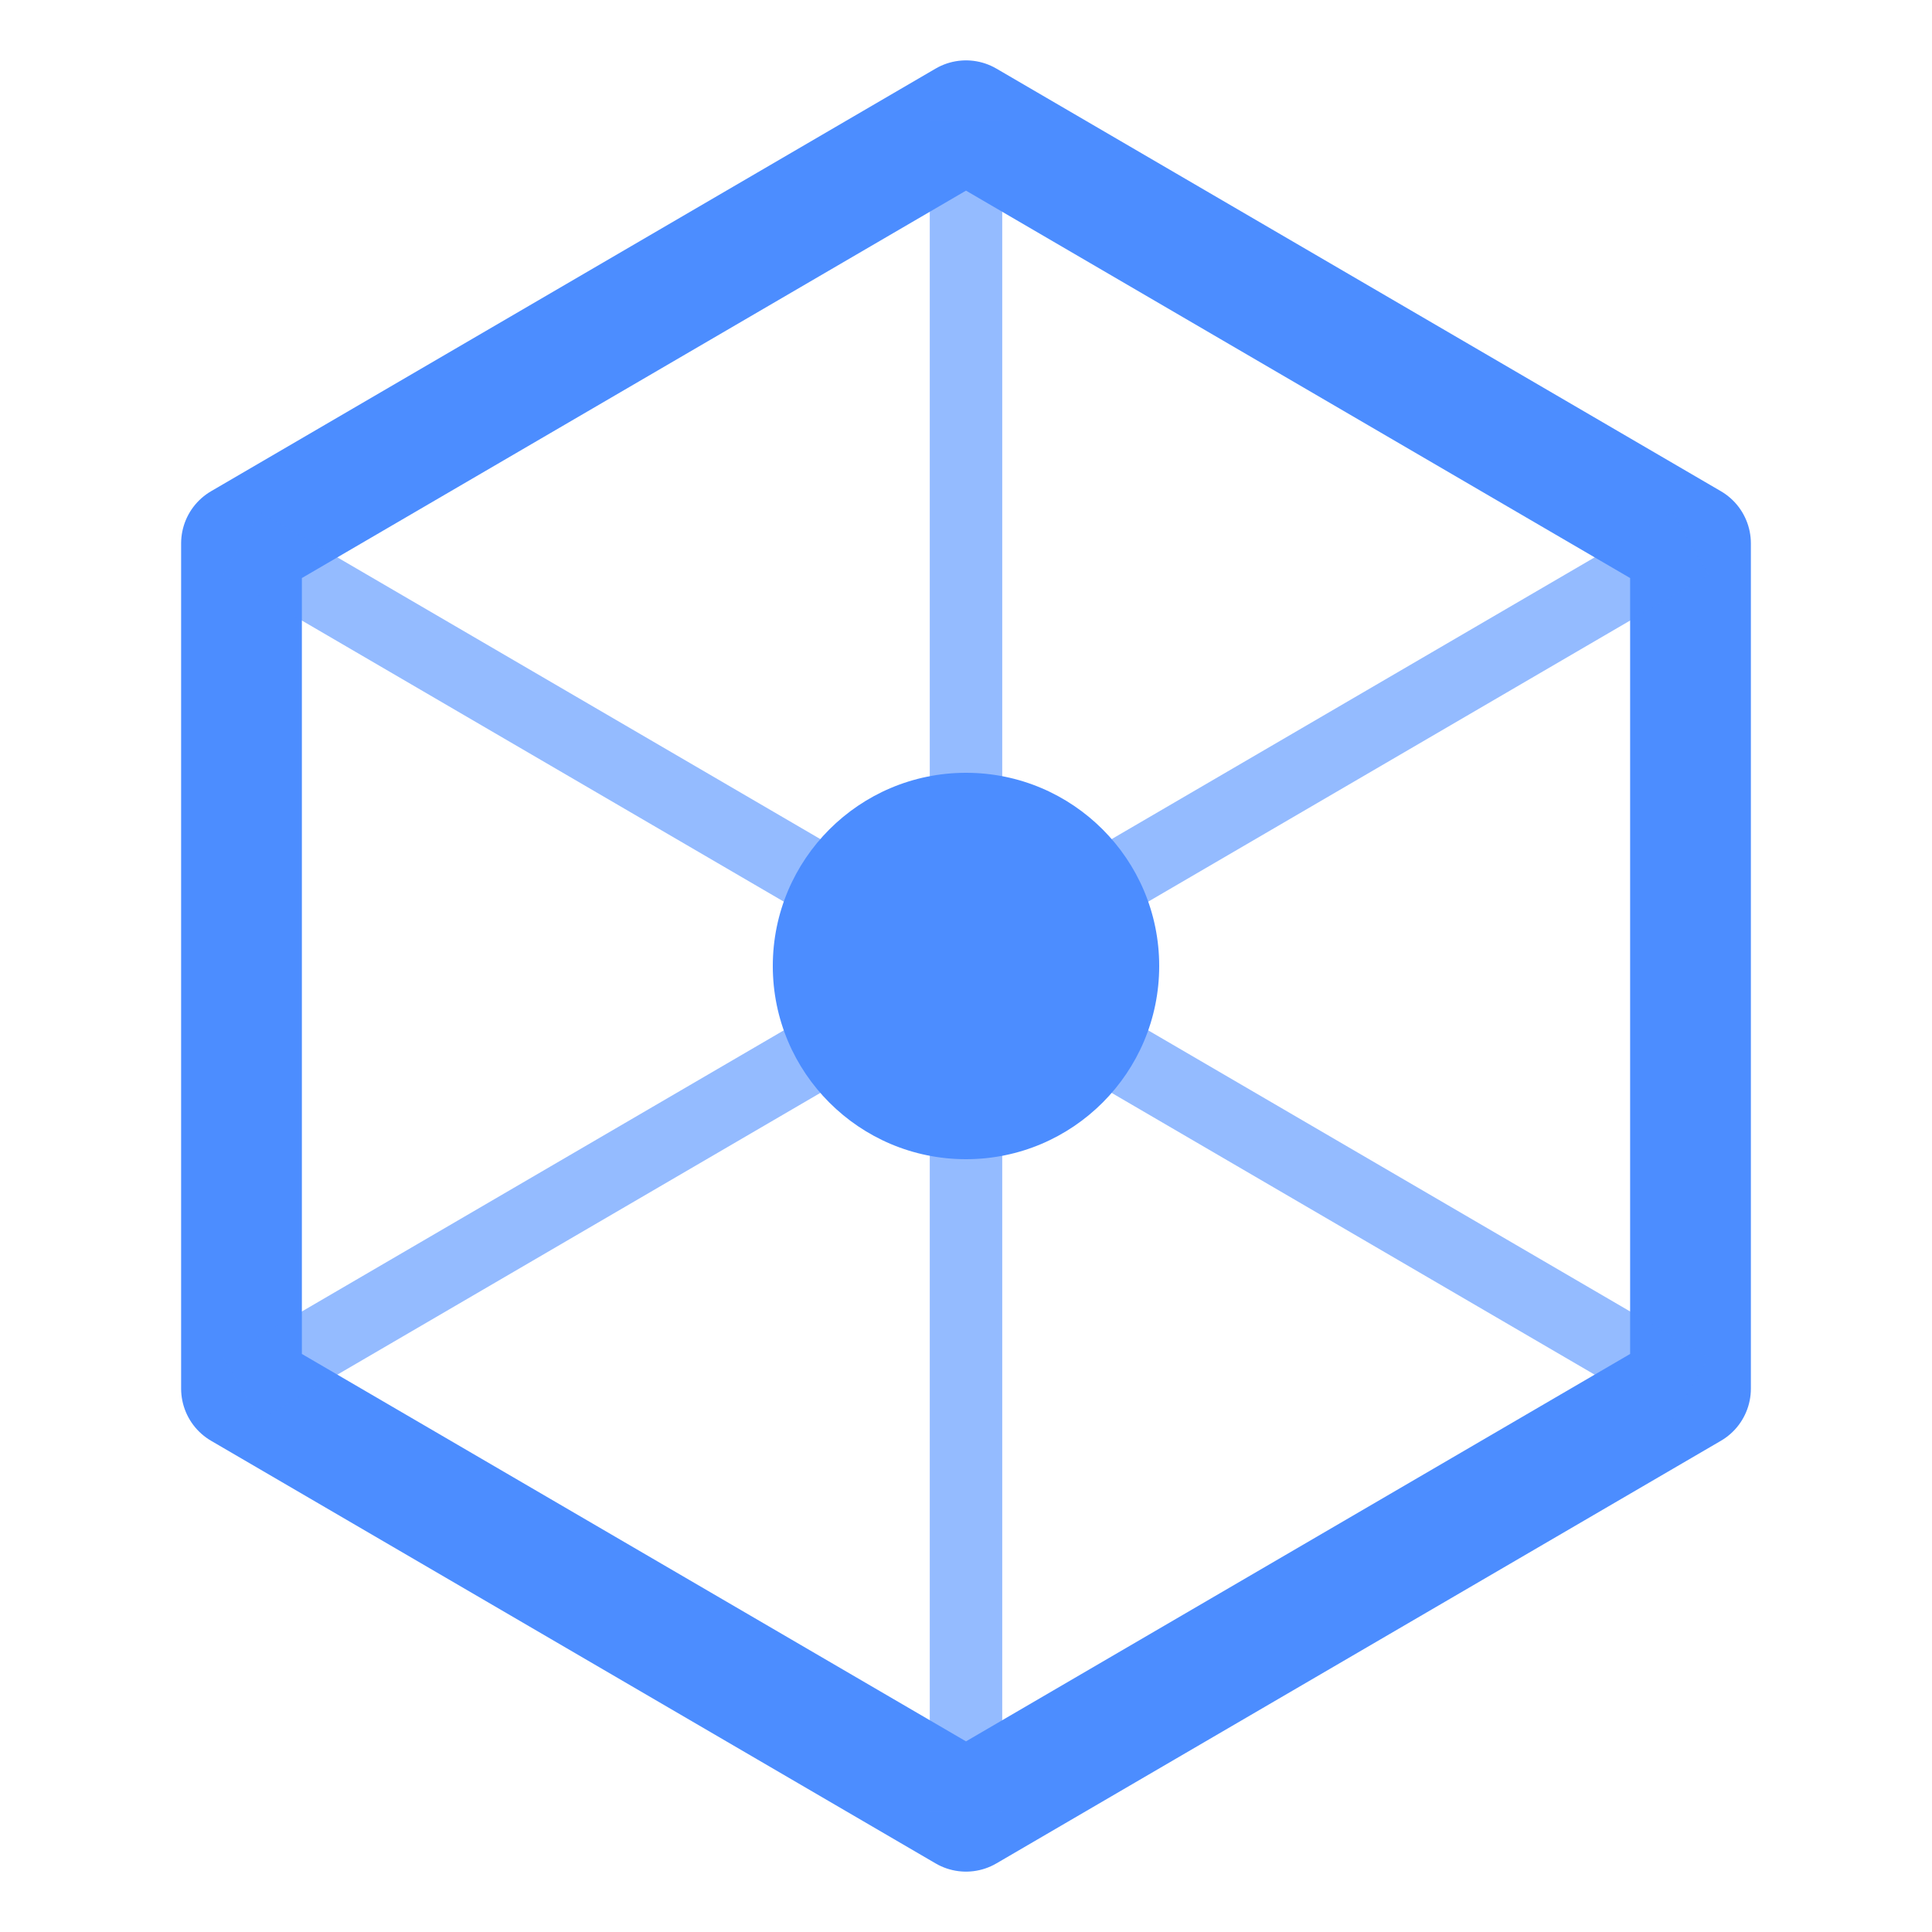
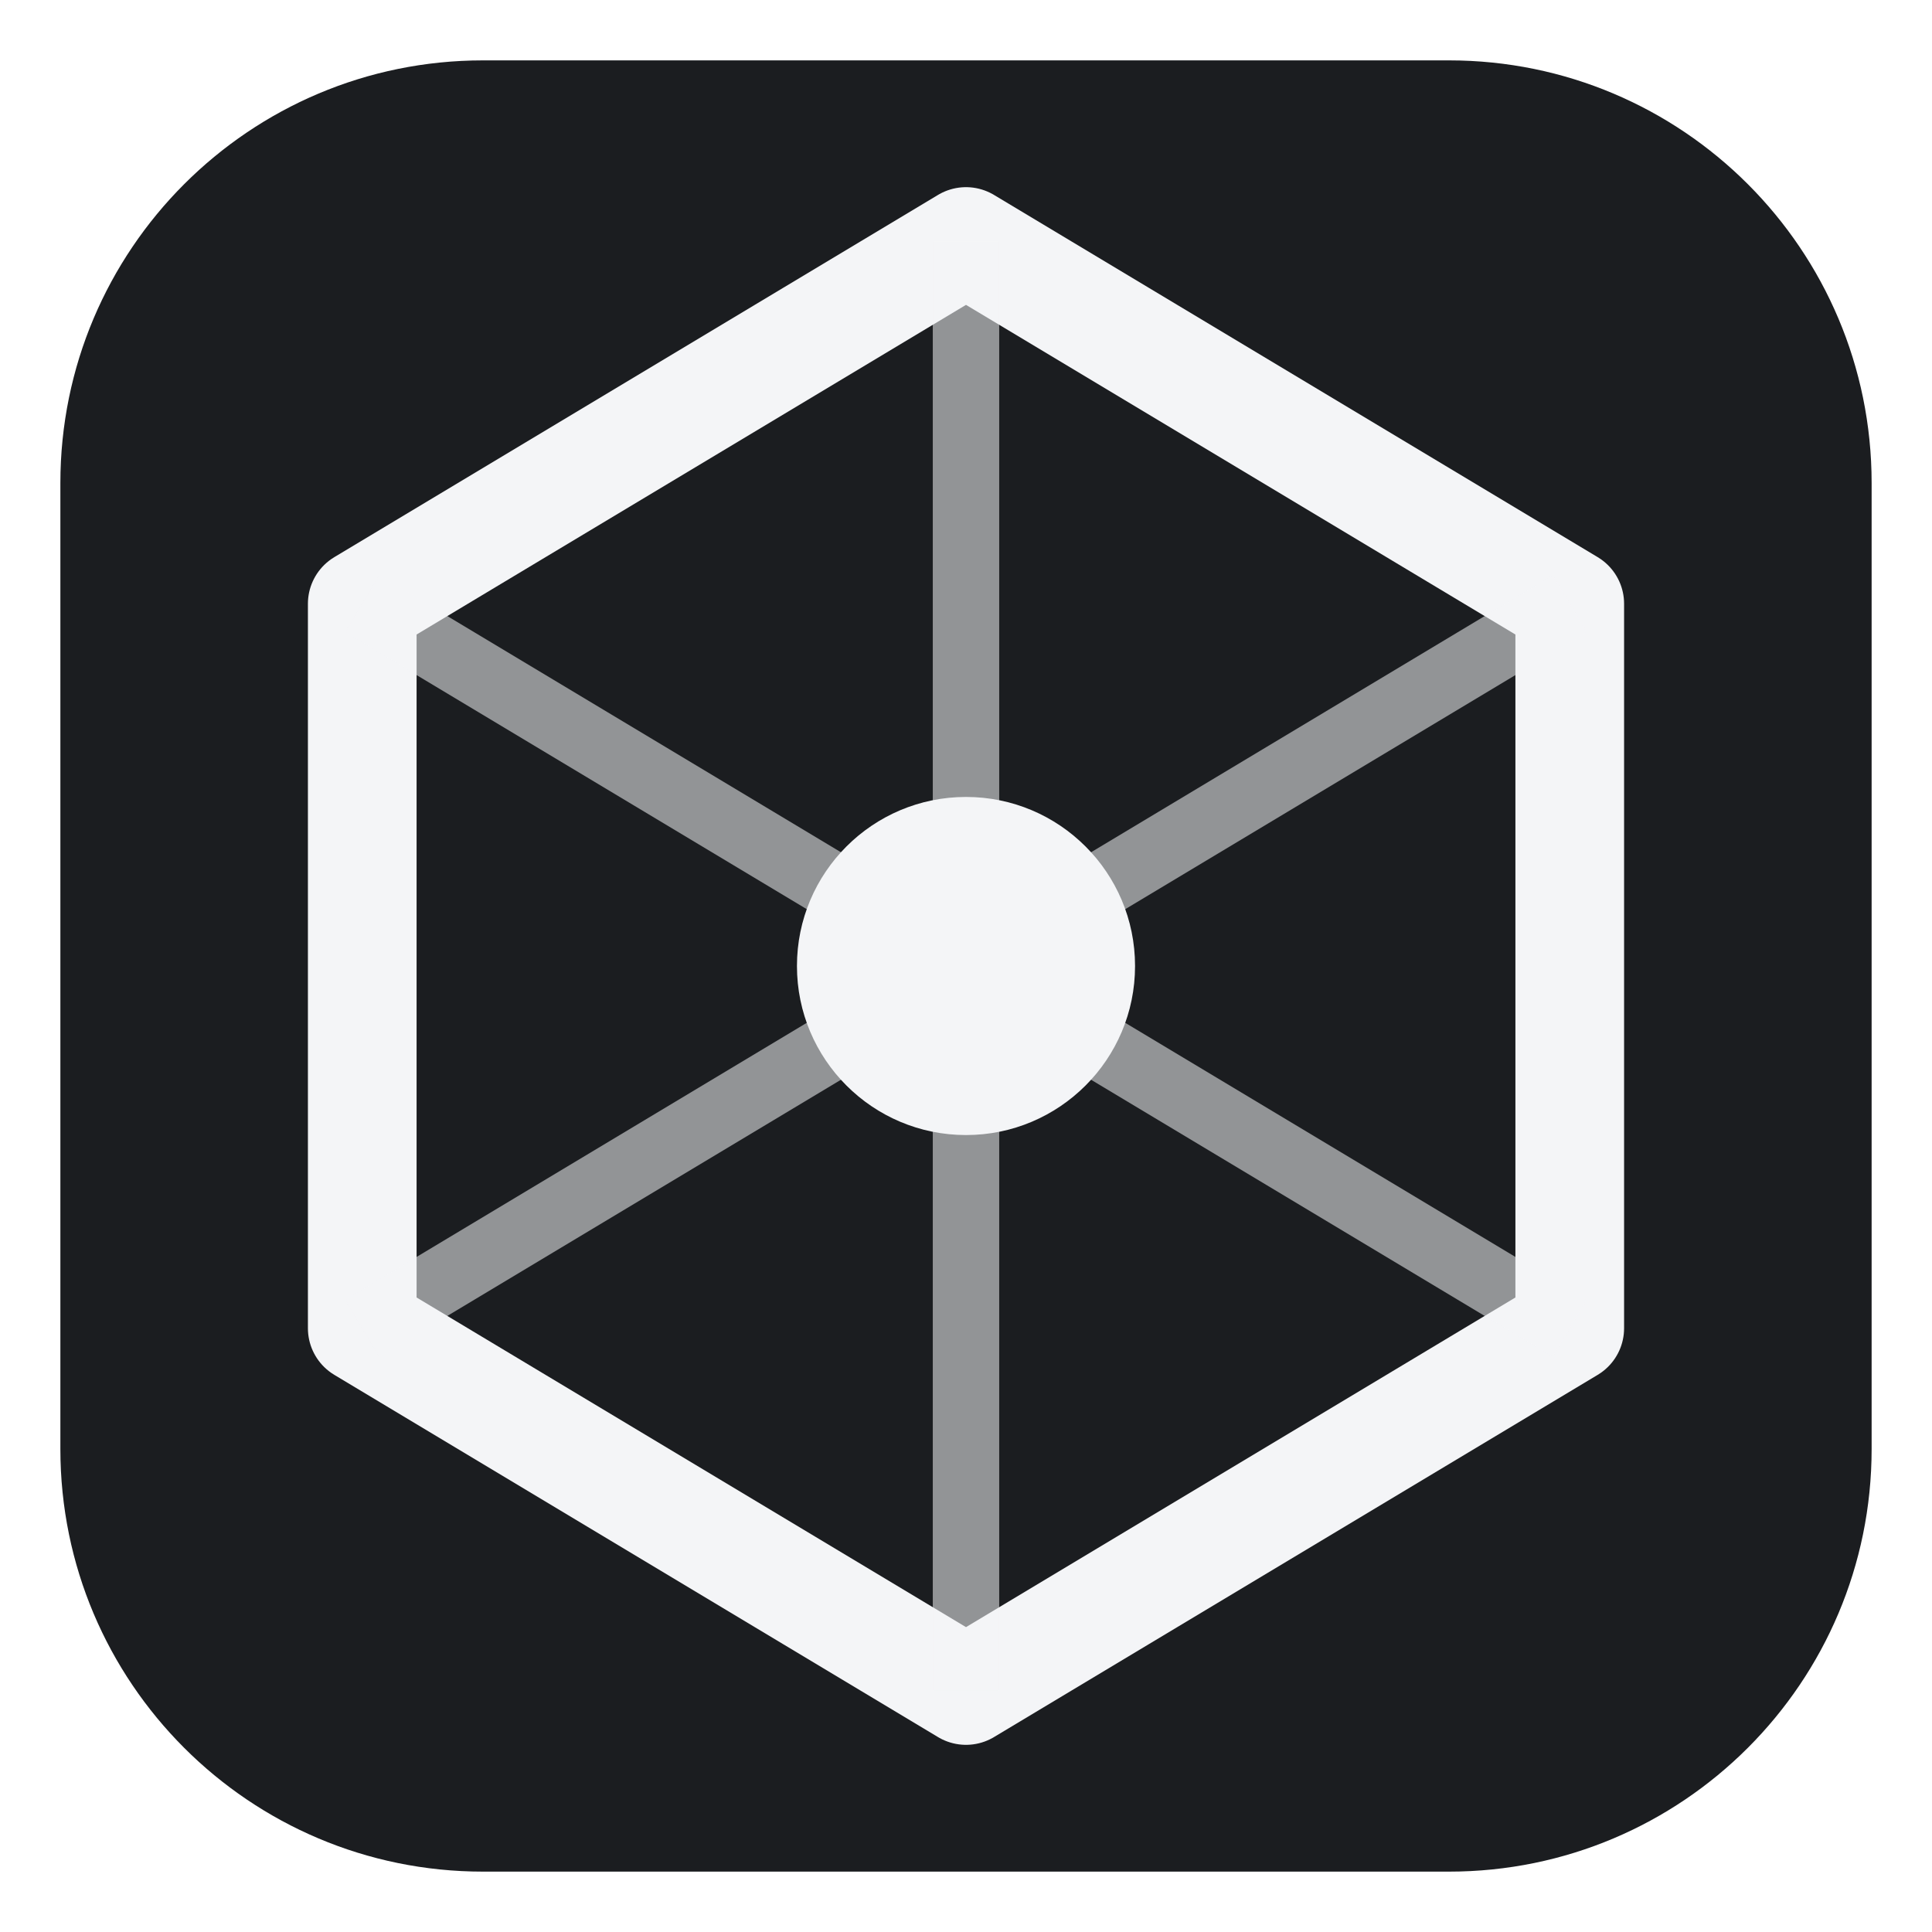
<svg xmlns="http://www.w3.org/2000/svg" viewBox="0 0 32 32">
-   <path d="M16 2 28 9v14L16 30 4 23V9L16 2z" fill="none" stroke="#4C8DFF" stroke-width="2" stroke-linejoin="round" />
-   <path d="M16 2v28M4 9l24 14M28 9L4 23" fill="none" stroke="#4C8DFF" stroke-width="1.2" opacity="0.6" />
-   <circle cx="16" cy="16" r="3.2" fill="#4C8DFF" />
+   <rect x="1" y="1" width="30" height="30" rx="7" fill="#1b1d20" />
+   <path d="M16 4 26 10v12L16 28 6 22V10L16 4z" fill="none" stroke="#f4f5f7" stroke-width="1.8" stroke-linejoin="round" />
+   <path d="M16 4v24M6 10l20 12M26 10 6 22" fill="none" stroke="#f4f5f7" stroke-width="1.1" opacity="0.55" />
+   <circle cx="16" cy="16" r="2.8" fill="#f4f5f7" />
</svg>
